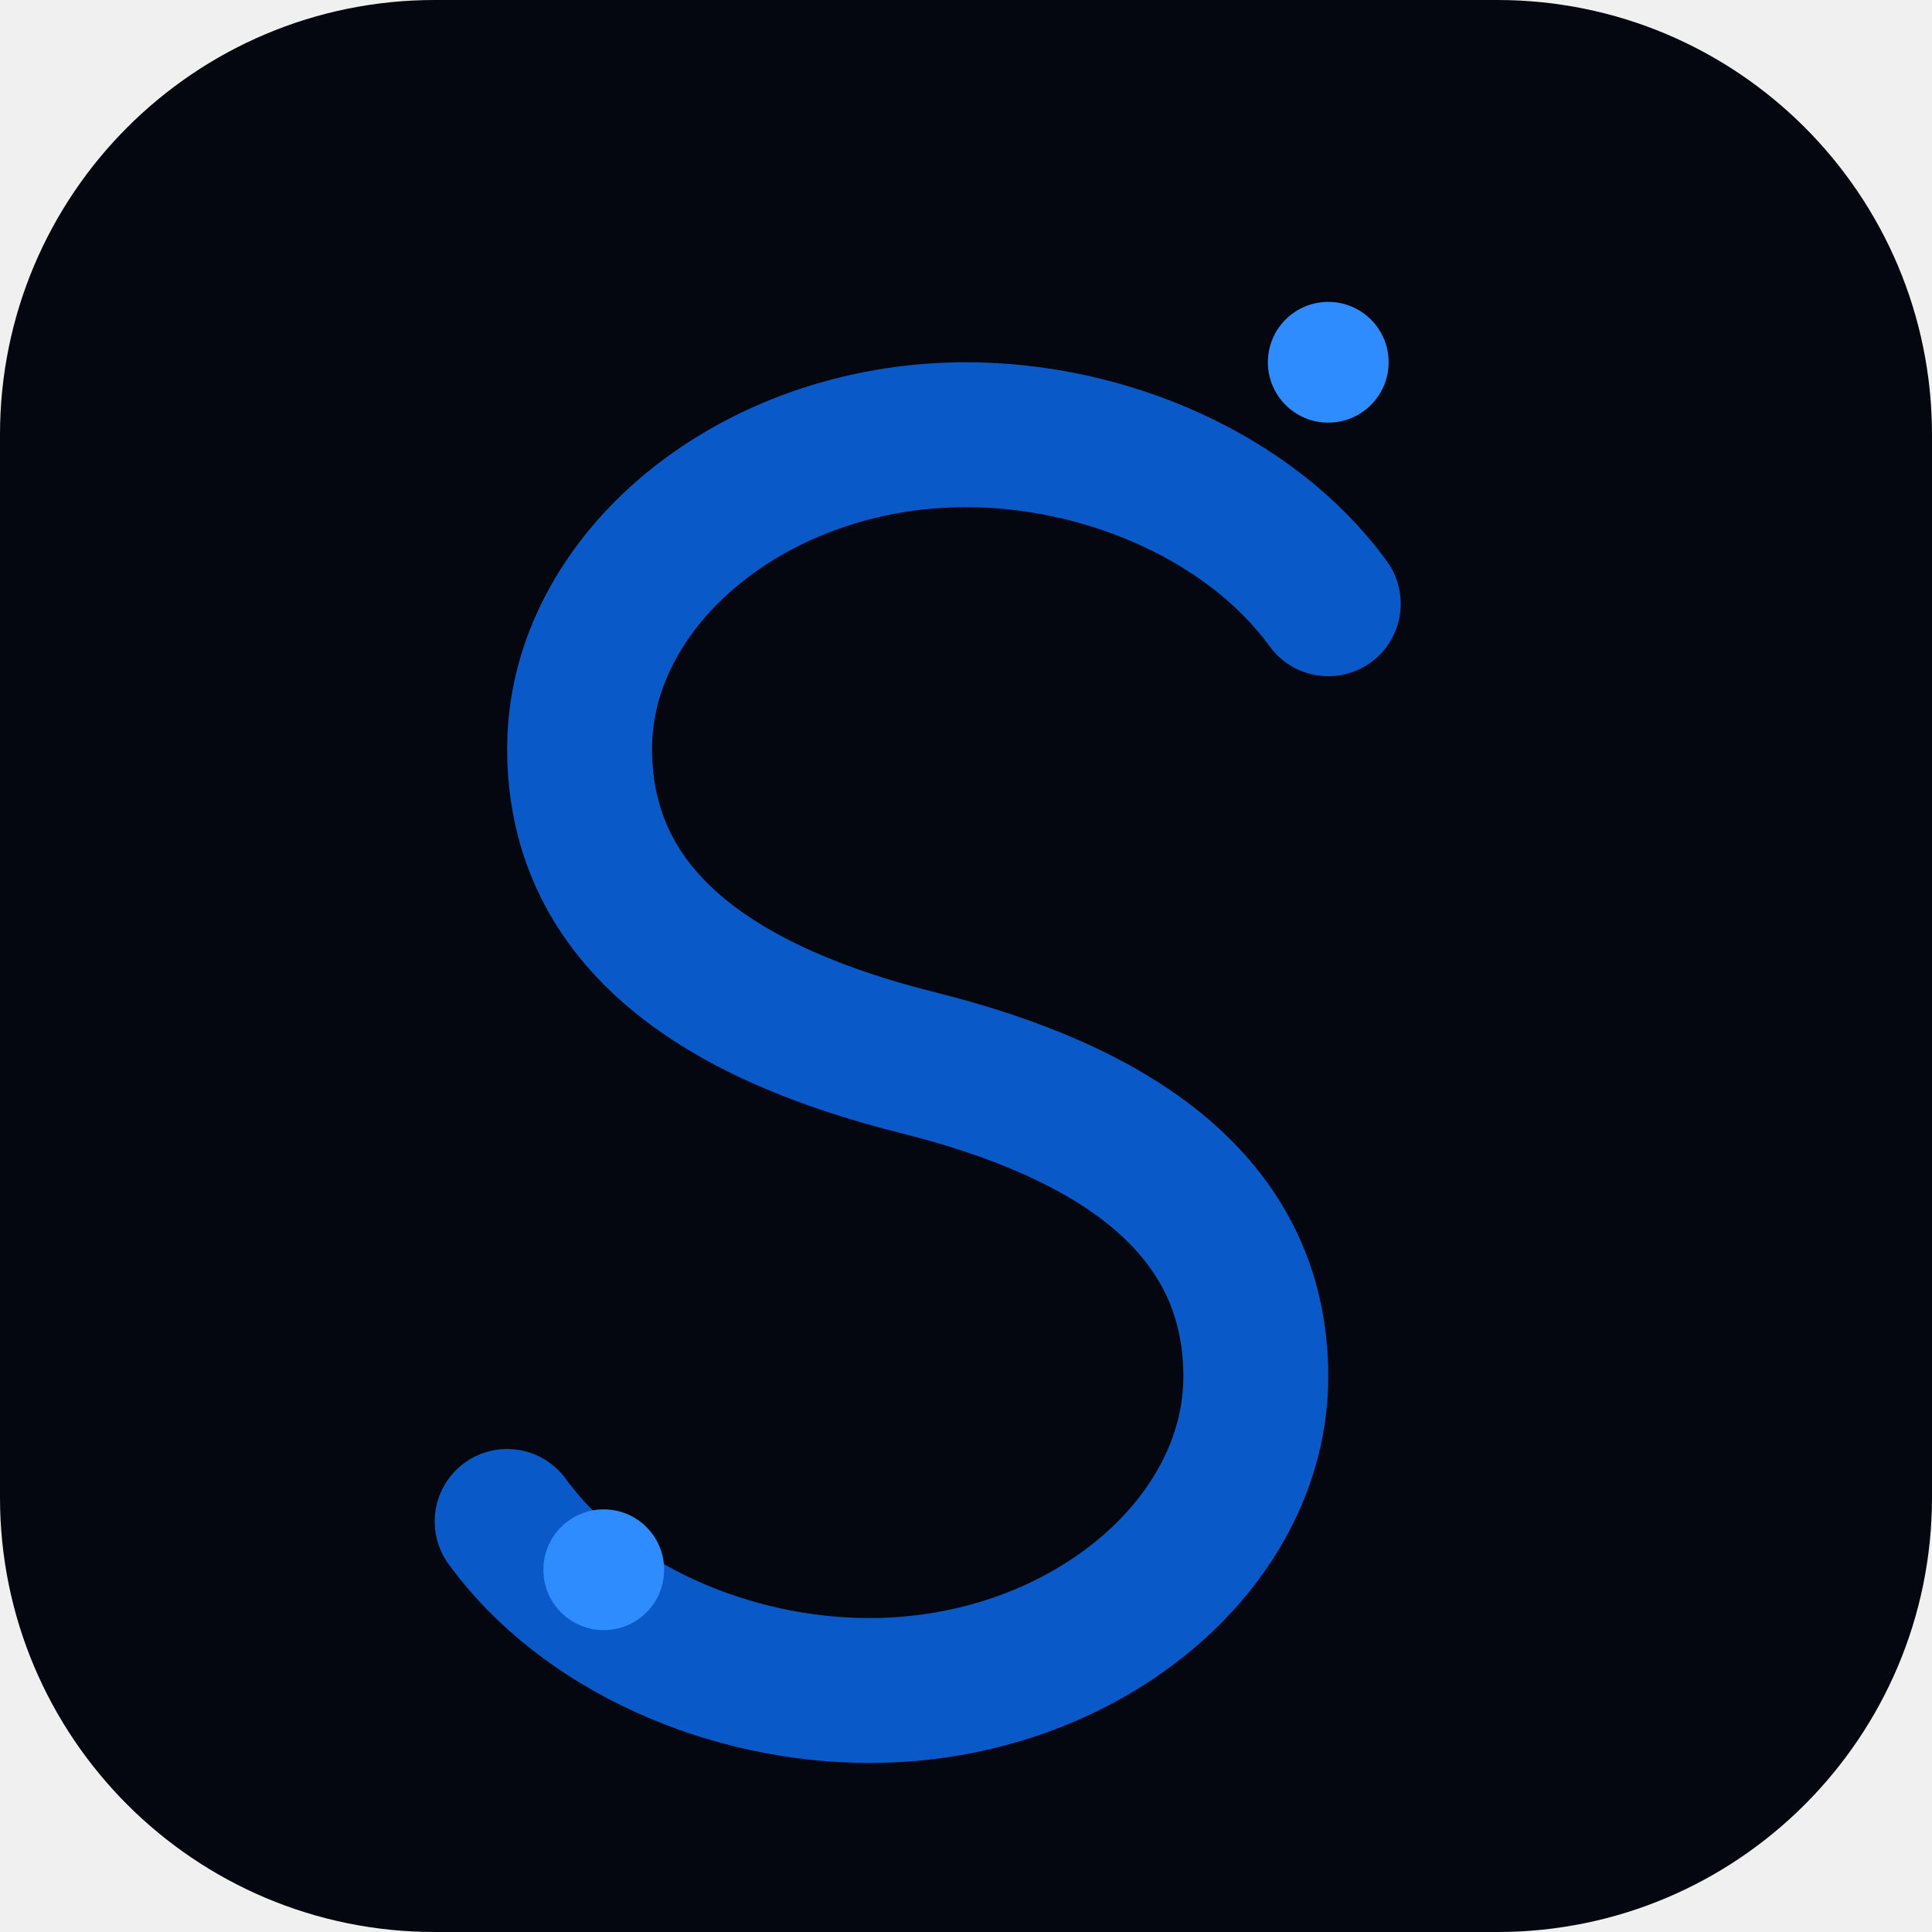
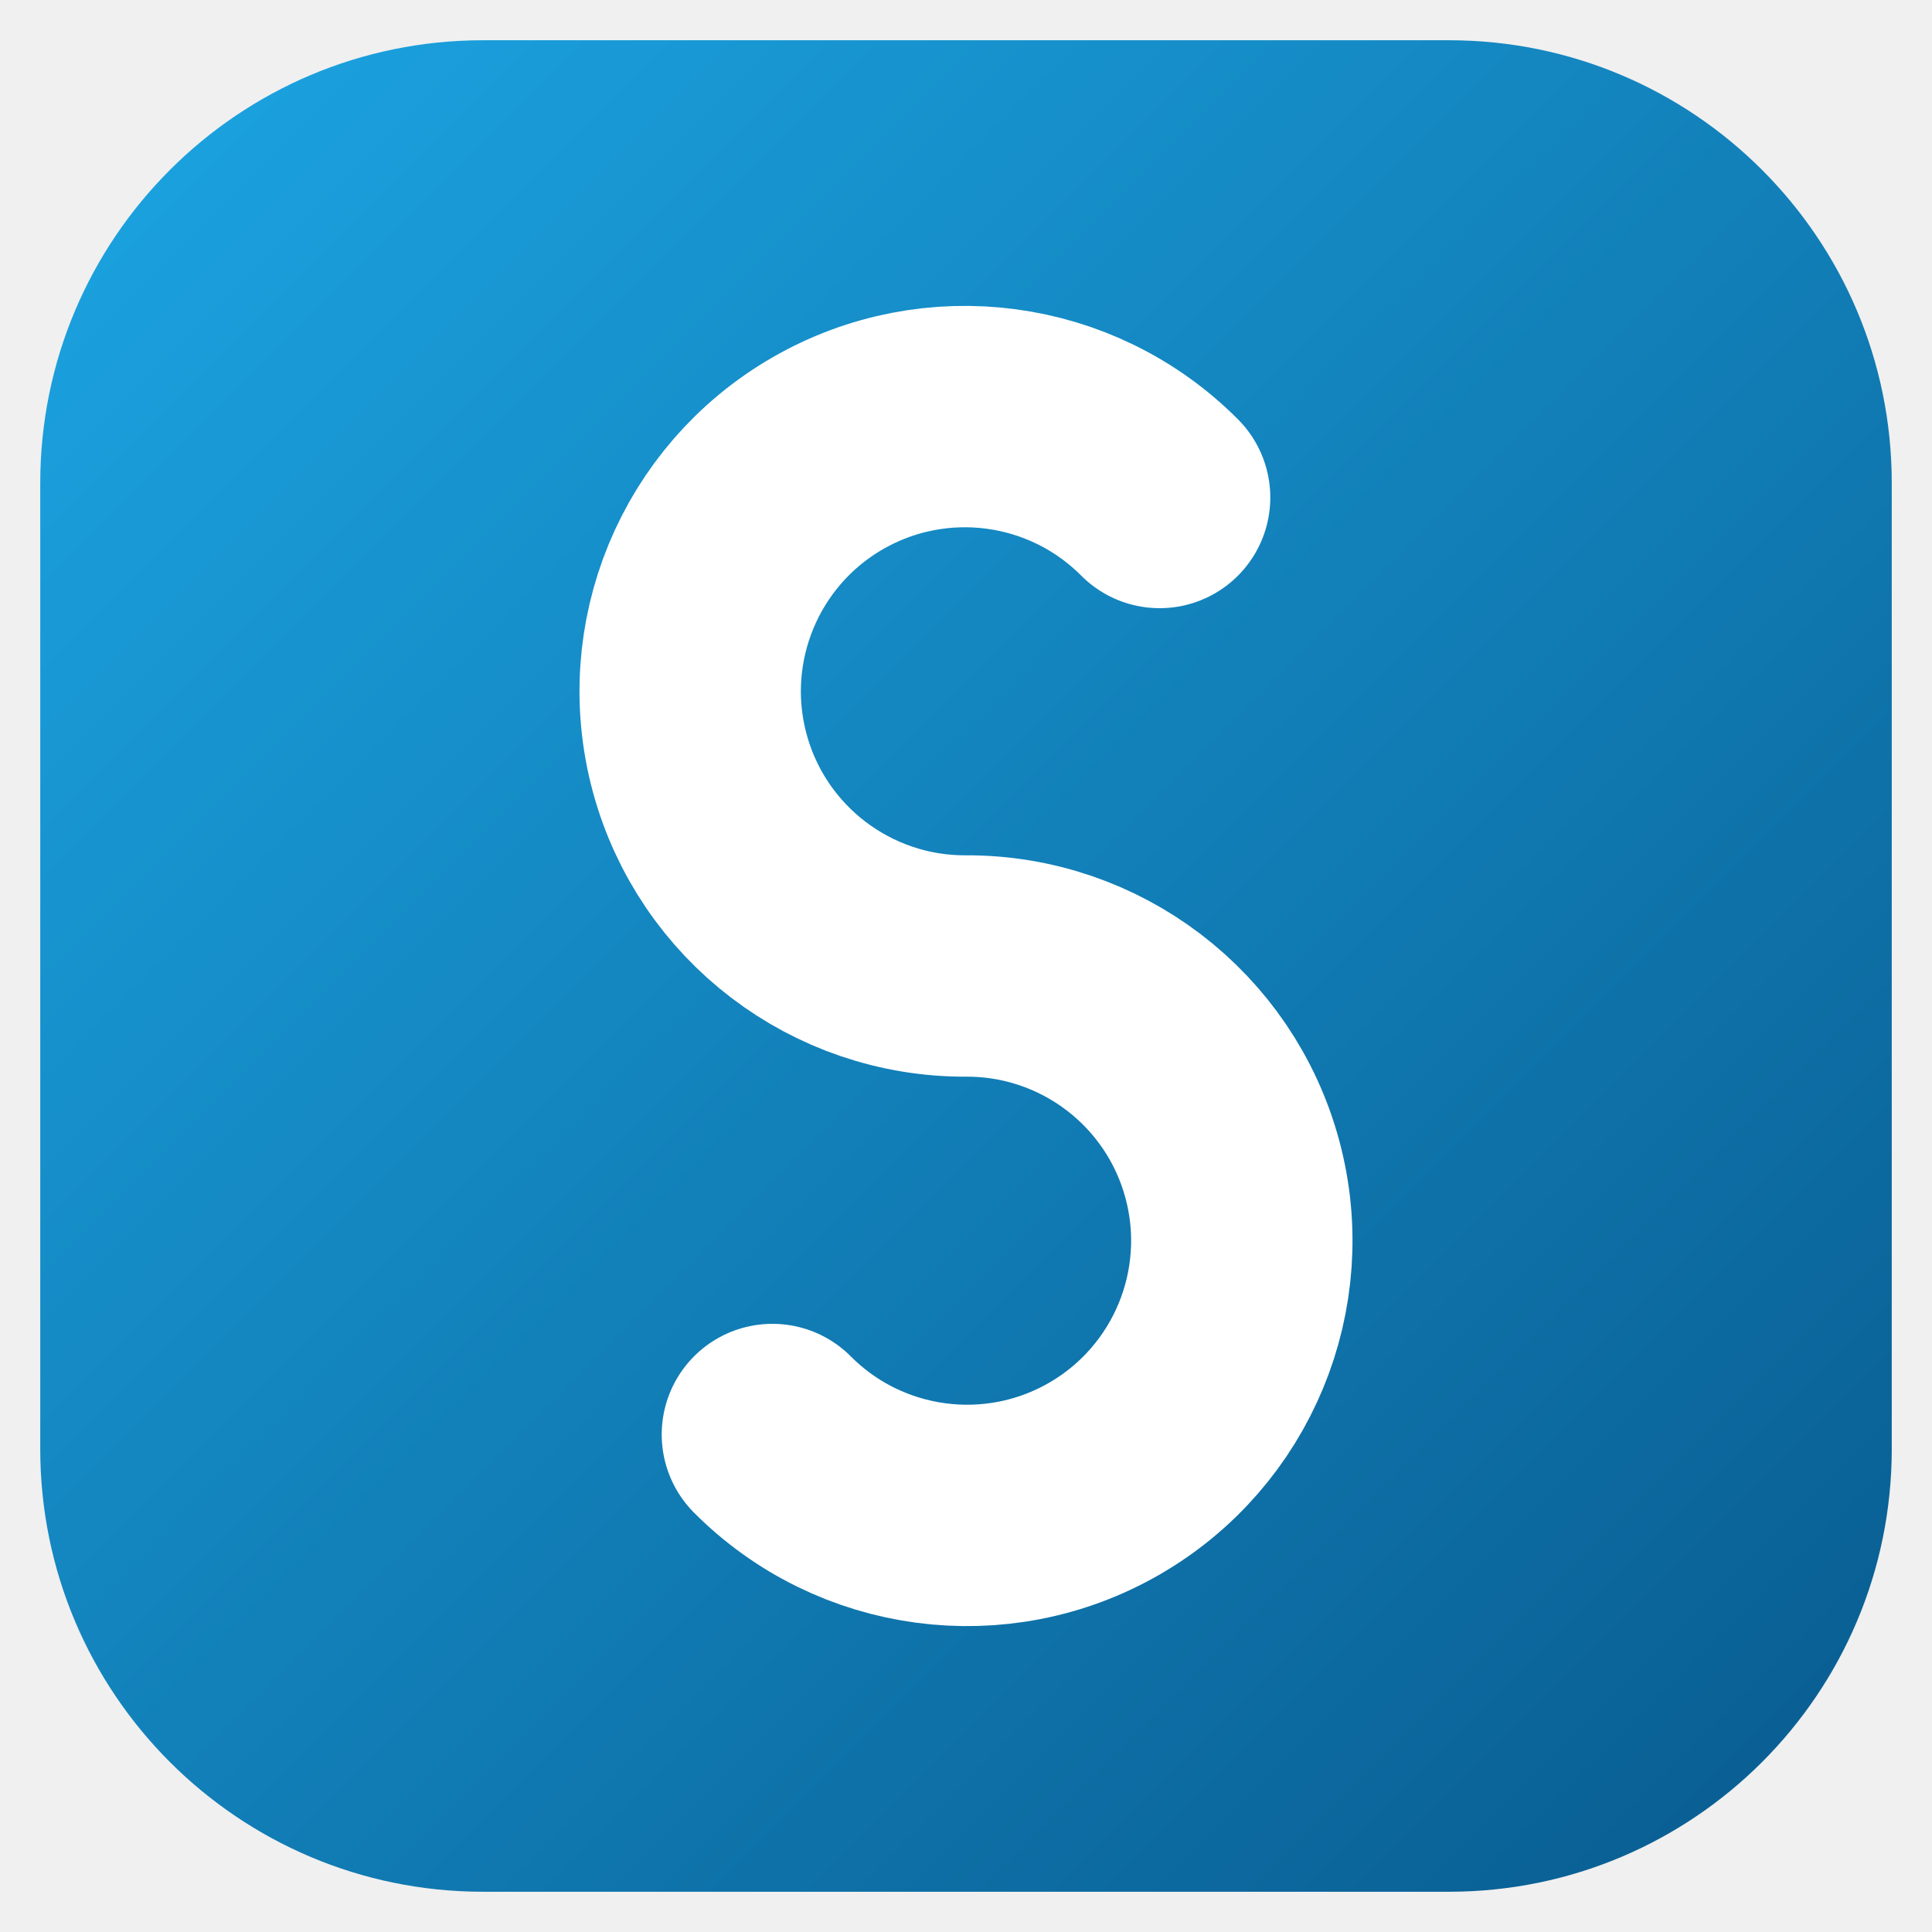
- <svg xmlns="http://www.w3.org/2000/svg" viewBox="0 0 40 40" fill="none">
-   <rect width="40" height="40" rx="9" fill="#050710" />
-   <path d="M27.5 12.5c-1.6-2.2-4.6-3.5-7.5-3.5-4.4 0-8 3-8 6.5 0 3.6 3 5.5 7 6.5 4 1 7 2.9 7 6.5 0 3.5-3.6 6.5-8 6.5-2.9 0-5.9-1.3-7.5-3.5" stroke="#0959C8" stroke-width="3" stroke-linecap="round" />
-   <circle cx="12.5" cy="32.5" r="1.25" fill="#2E8CFF" />
-   <circle cx="27.5" cy="7.5" r="1.25" fill="#2E8CFF" />
+ <svg xmlns="http://www.w3.org/2000/svg" viewBox="0 0 96 96">
+   <defs>
+     <linearGradient id="g" x1="0" y1="0" x2="1" y2="1">
+       <stop offset="0" stop-color="#1CA6E4" />
+       <stop offset="1" stop-color="#085A8E" />
+     </linearGradient>
+   </defs>
+   <rect x="2" y="2" width="92" height="92" rx="22" fill="url(#g)" />
+   <path d="M 57.62 24.72 A 13.65 13.65 0 1 0 48 48 A 13.65 13.65 0 1 1 38.38 71.28" stroke="#FFFFFF" stroke-width="11" fill="none" stroke-linecap="round" />
</svg>
